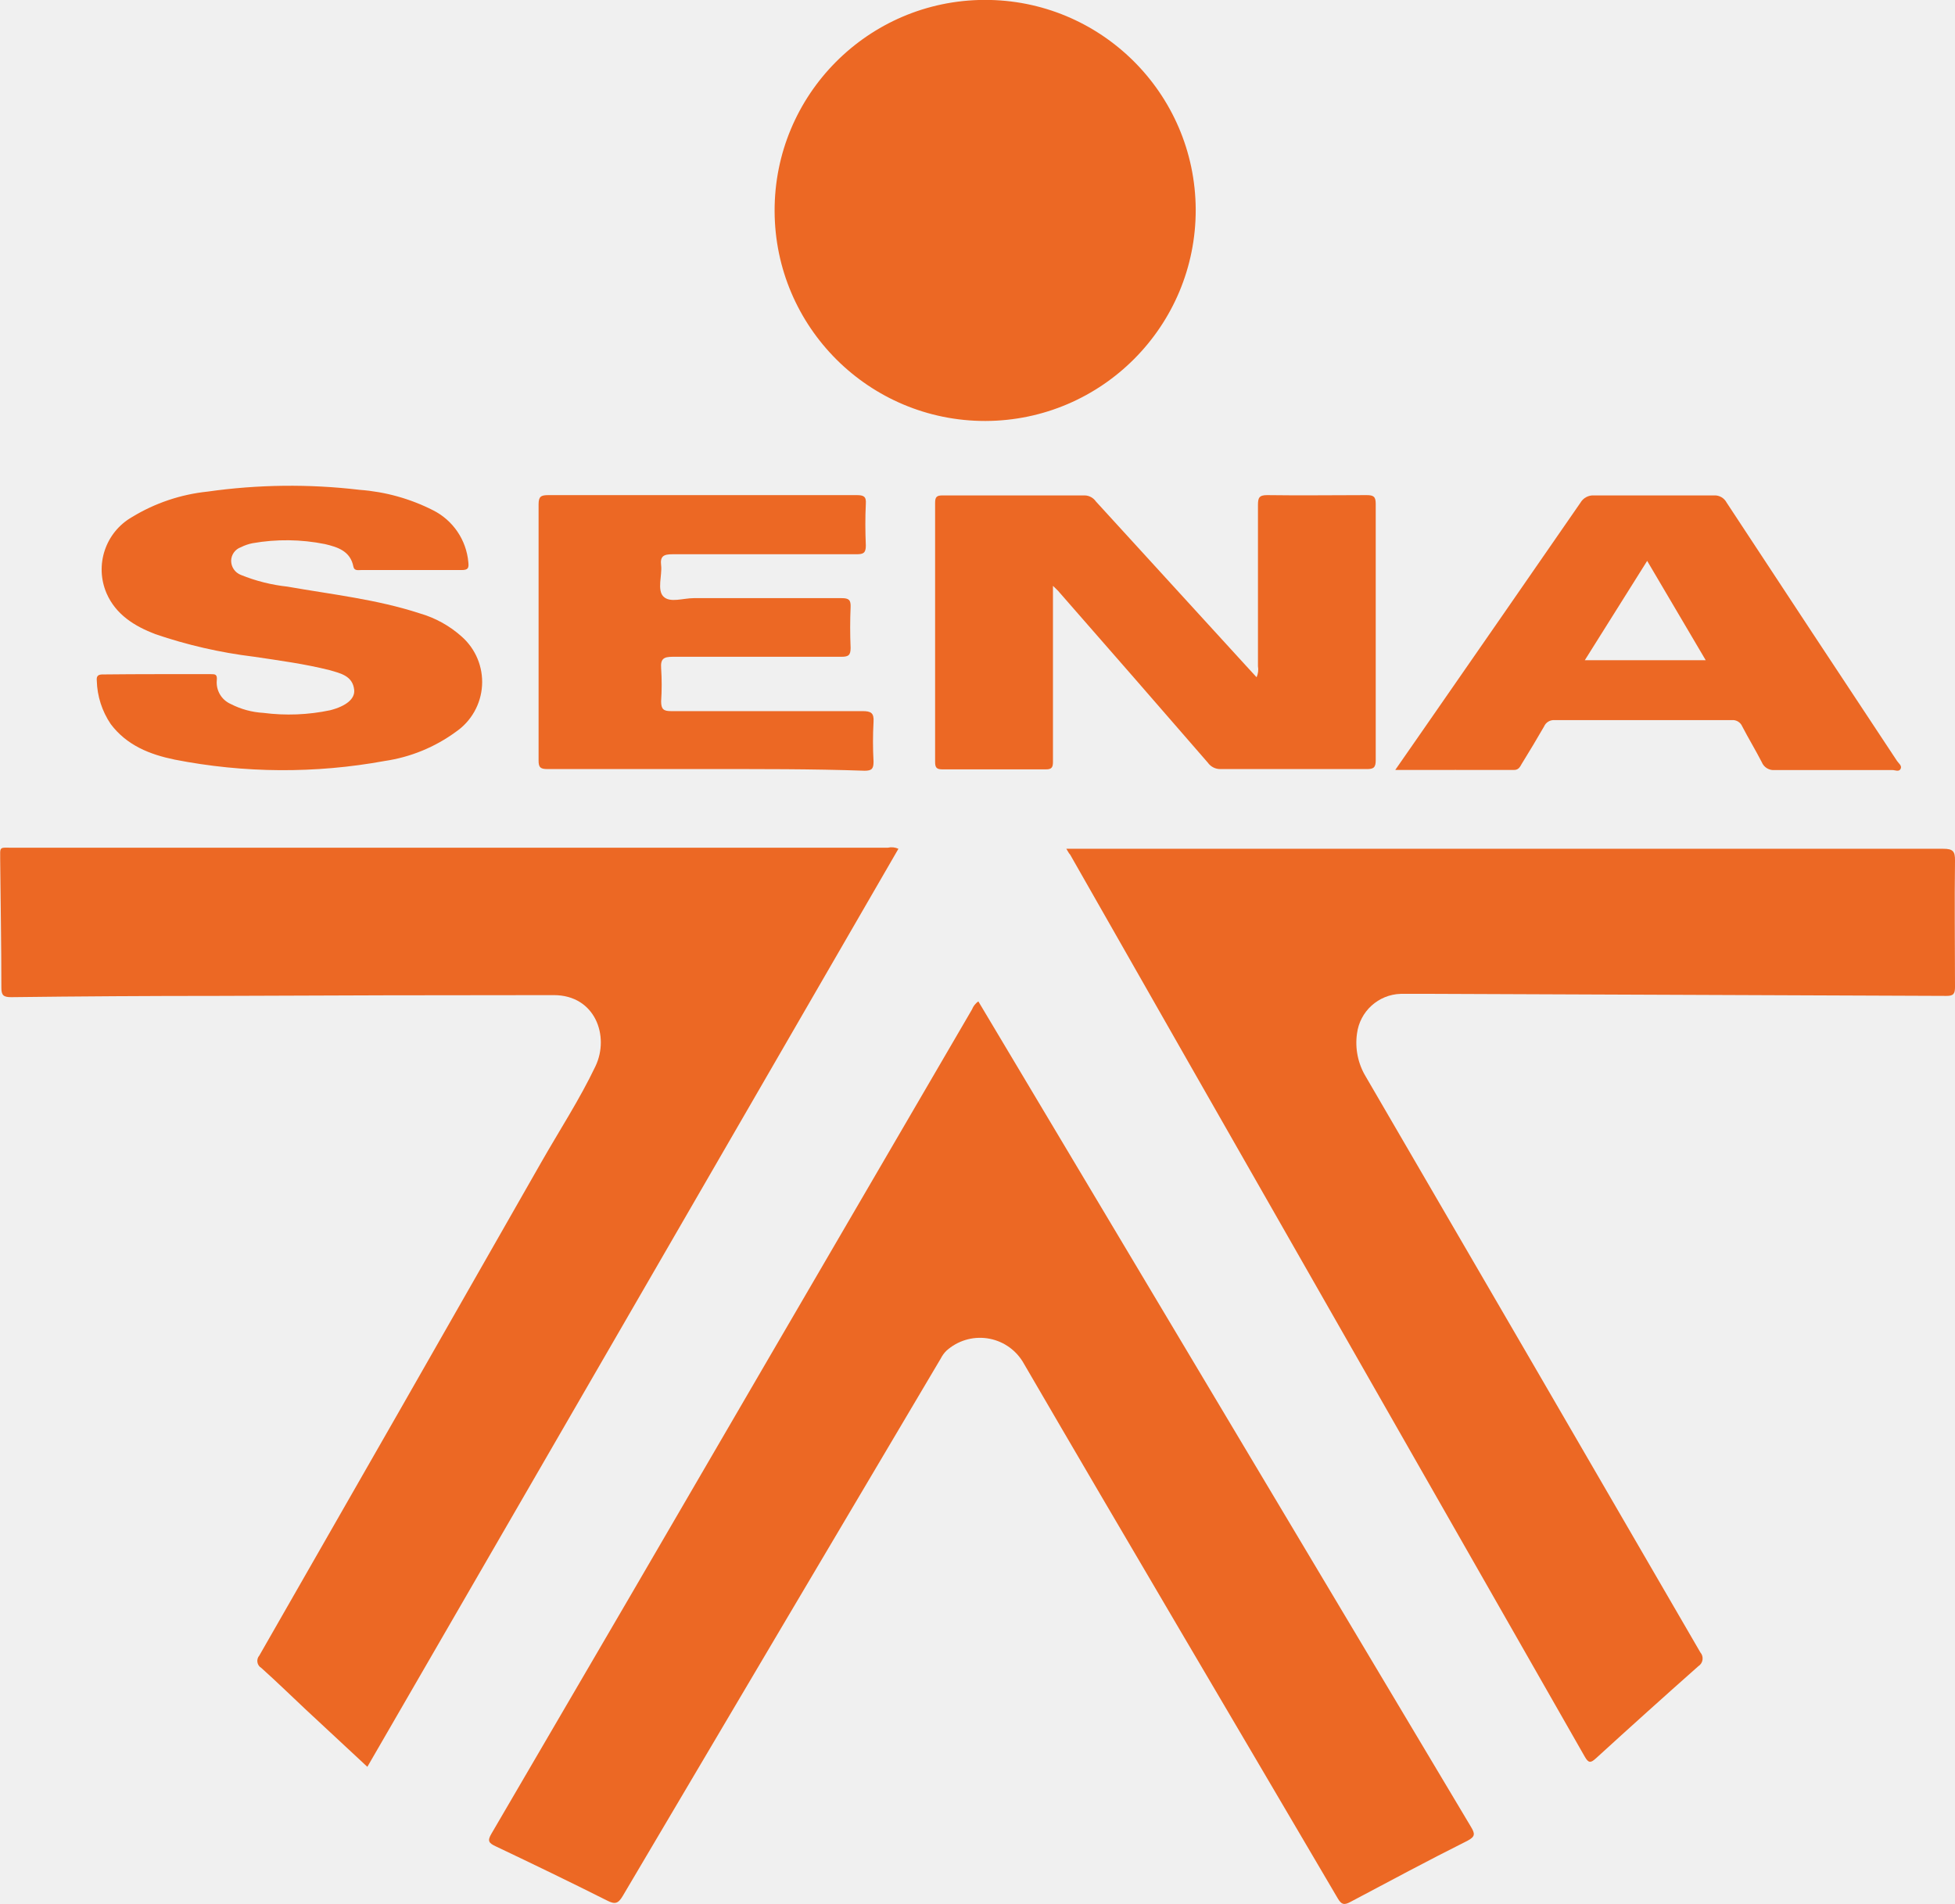
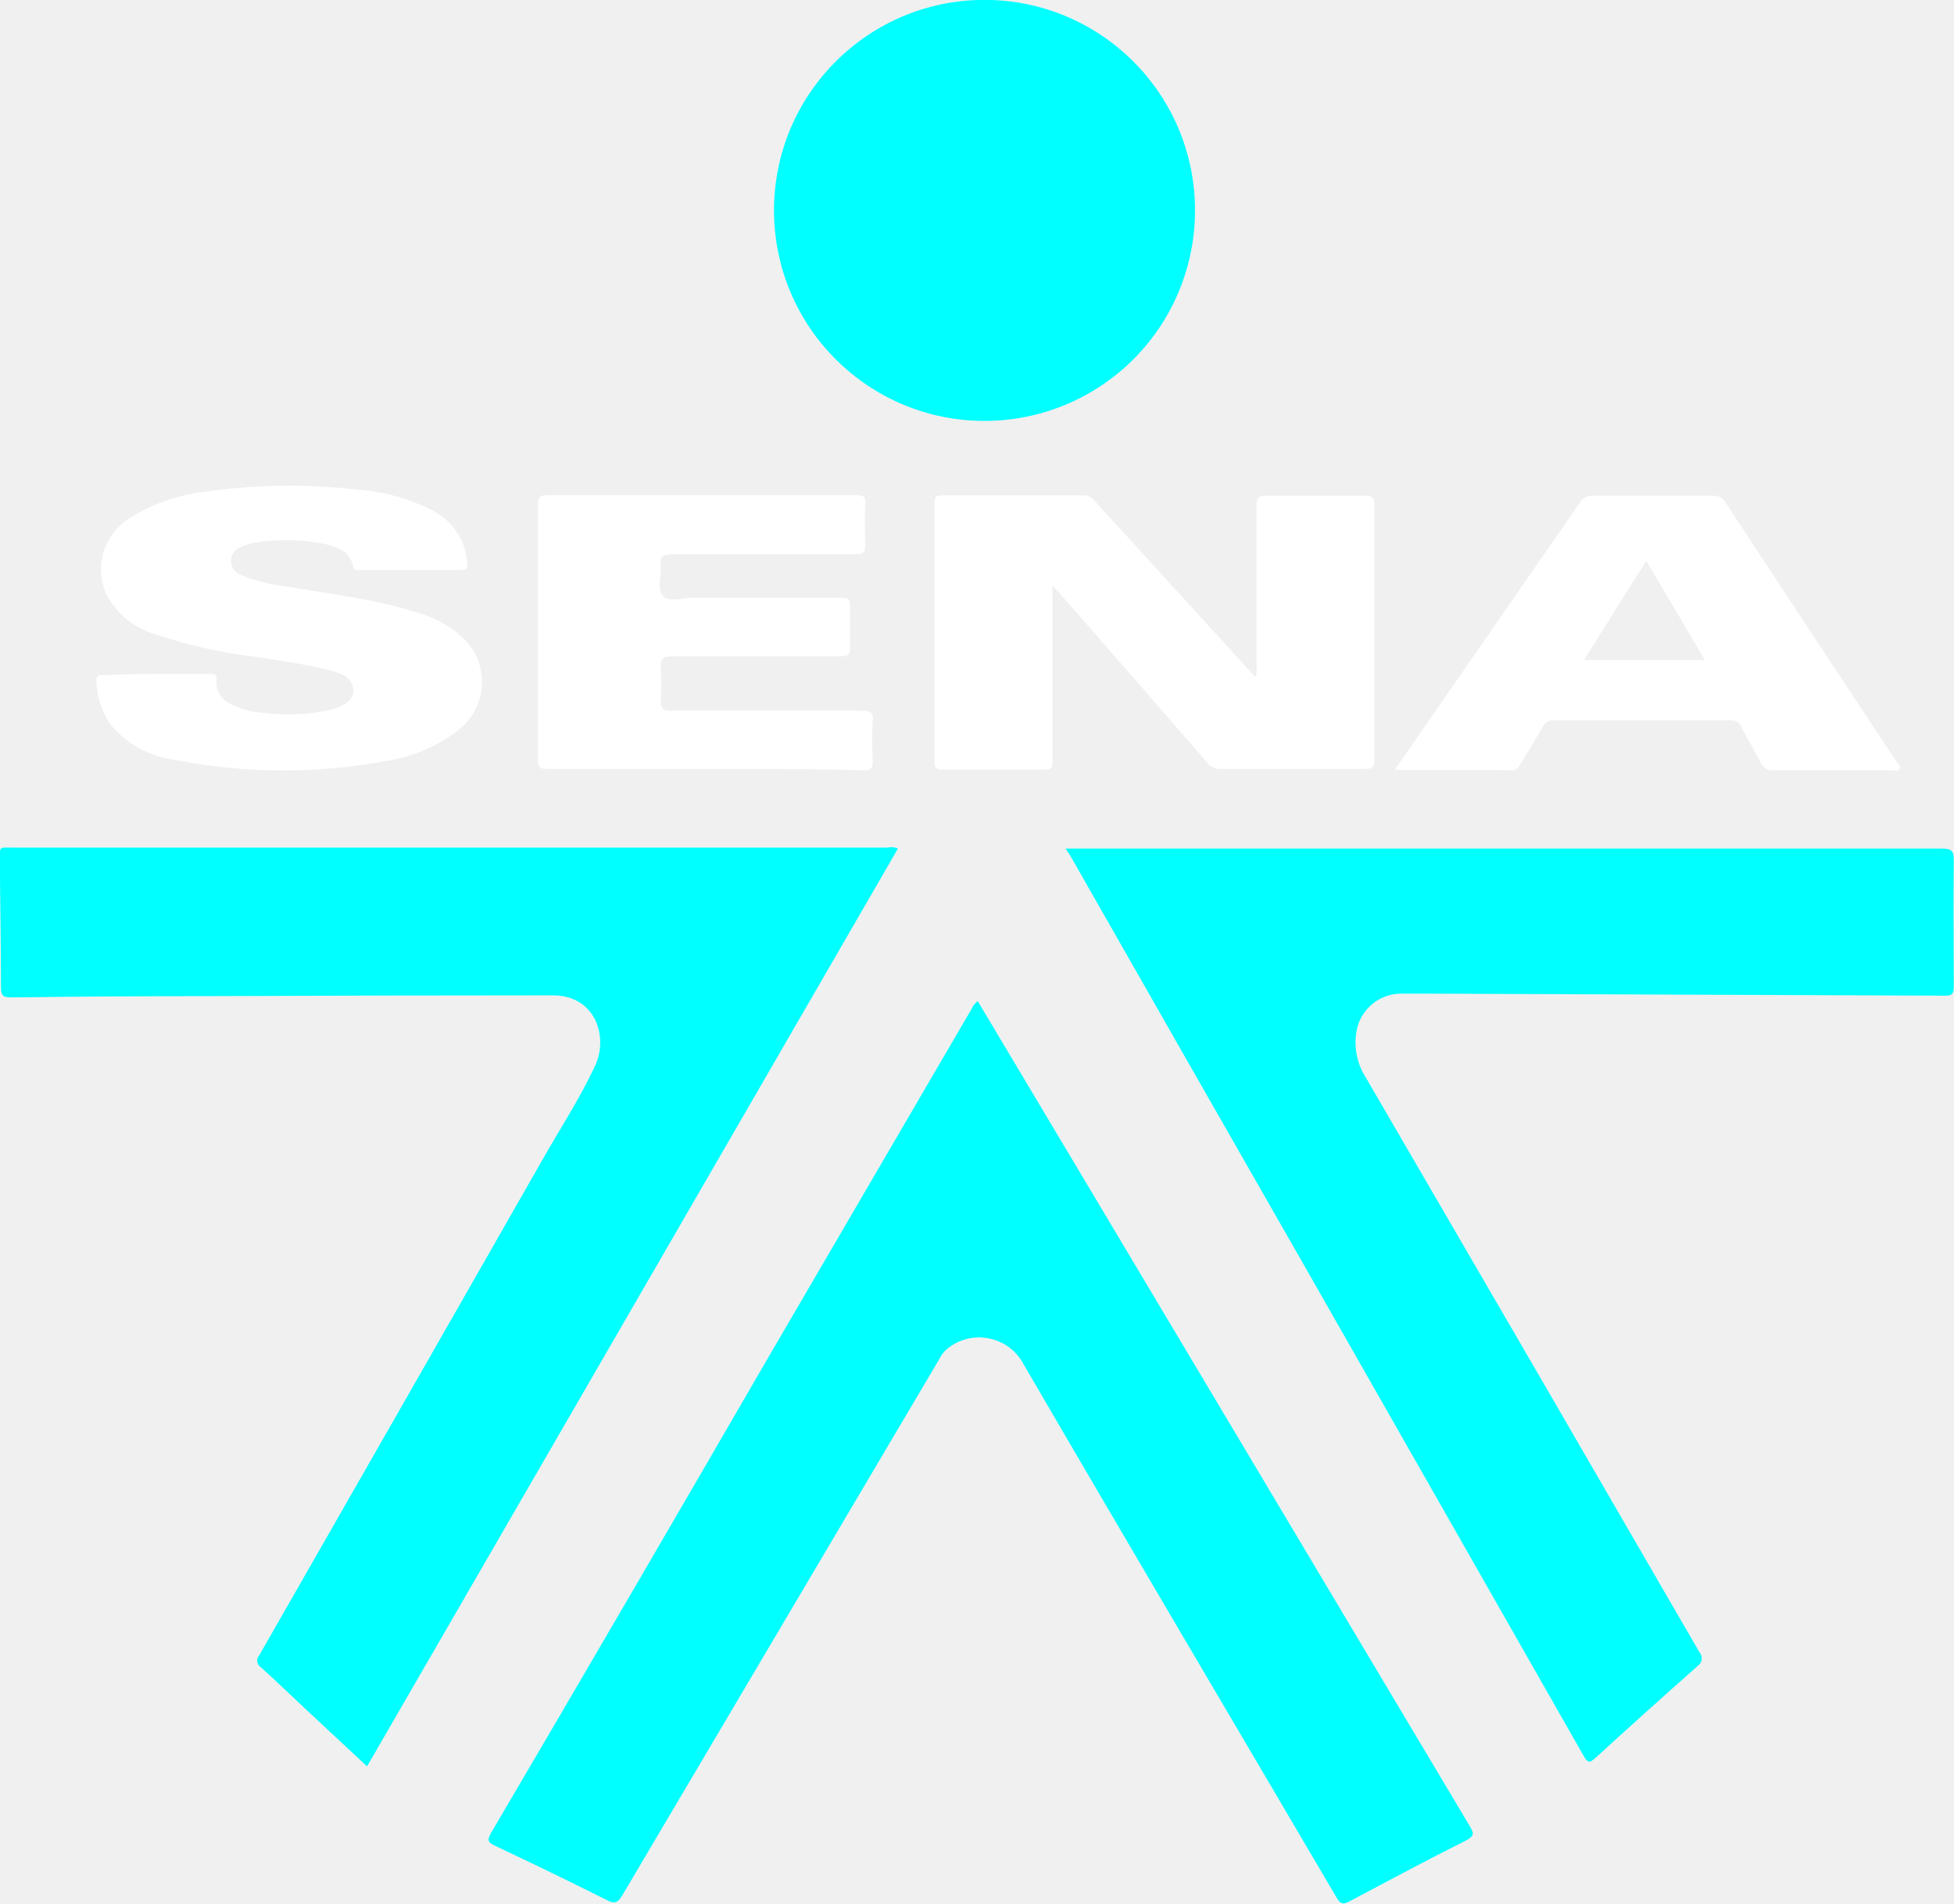
- <svg xmlns="http://www.w3.org/2000/svg" viewBox="0 0 200.37 195.15">
+ <svg xmlns="http://www.w3.org/2000/svg" viewBox="0 0 182.12 177.4">
  <defs>
-     <style>.cls-1{fill:#ec6824;}</style>
+     <style>.cls-1{fill:aqua;}.cls-2{fill:#fff;}</style>
  </defs>
  <g id="Capa_2" data-name="Capa 2">
    <g id="Capa_1-2" data-name="Capa 1">
-       <path class="cls-1" d="M92.08,87,37.65,181.1l-6.32-5.88c-1.51-1.42-3-2.87-4.54-4.25a.84.84,0,0,1-.21-1.28q14.49-25.27,28.92-50.6c1.86-3.26,3.92-6.42,5.53-9.8C62.5,106.2,61,102,56.76,102q-17.25,0-34.52.08-10.54,0-21.1.13c-.82,0-1-.22-1-1,0-4.35-.08-8.69-.12-13,0-1.49-.16-1.32,1.27-1.32H91A1.67,1.67,0,0,1,92.08,87Z" />
-       <path class="cls-1" d="M100.27,102.64l11.07,18.55q19.69,33,39.42,66.06c.43.72.45,1-.36,1.43-4,2-8,4.15-12,6.27-.65.35-.92.27-1.3-.38-10.76-18.33-21.58-36.61-32.28-55A5.14,5.14,0,0,0,97,138.45a3,3,0,0,0-.57.78q-16.32,27.54-32.6,55.1c-.48.82-.82.88-1.62.47-3.78-1.9-7.59-3.74-11.42-5.56-.7-.33-.86-.55-.42-1.29q14.25-24.37,28.44-48.78l20.81-35.7A1.84,1.84,0,0,1,100.27,102.64Z" />
-       <path class="cls-1" d="M109.29,87h1.18q44.34,0,88.69,0c1,0,1.22.25,1.21,1.21-.06,4.31,0,8.63,0,12.94,0,.7-.14.94-.89.93l-52.61-.21c-1.11,0-2.21,0-3.31,0a4.66,4.66,0,0,0-4.48,4.07,6.71,6.71,0,0,0,.91,4.43q17.18,29.5,34.28,59a.94.94,0,0,1-.21,1.42q-5.28,4.68-10.48,9.43c-.55.5-.77.52-1.16-.17q-14.1-24.73-28.22-49.45-12.27-21.48-24.52-43C109.57,87.49,109.48,87.32,109.29,87Z" />
-       <path class="cls-1" d="M101,43.15a21.58,21.58,0,1,1,21.55-21.69A21.62,21.62,0,0,1,101,43.15Z" />
-       <path class="cls-1" d="M107.92,60.05V72.61c0,1.81,0,3.63,0,5.44,0,.55-.08.82-.73.81-3.53,0-7.07,0-10.6,0-.62,0-.75-.2-.75-.78q0-13.27,0-26.54c0-.61.17-.76.77-.76q7.29,0,14.58,0a1.44,1.44,0,0,1,1.13.62Q120,59.8,127.66,68.19l1.13,1.23a2,2,0,0,0,.14-1.14c0-5.51,0-11,0-16.53,0-.73.13-1,.94-1,3.4.05,6.8,0,10.2,0,.73,0,.93.17.93.91q0,13.13,0,26.25c0,.73-.19.93-.92.92q-7.49,0-15,0a1.55,1.55,0,0,1-1.29-.66q-7.57-8.73-15.2-17.44C108.45,60.55,108.26,60.38,107.92,60.05Z" />
-       <path class="cls-1" d="M16.15,69.1h5.44c.45,0,.69,0,.63.62a2.41,2.41,0,0,0,1.43,2.44,8.33,8.33,0,0,0,3.34.91,20.47,20.47,0,0,0,6.85-.27c1.66-.43,2.56-1.18,2.46-2.1-.16-1.44-1.41-1.68-2.48-2-2.57-.65-5.21-1-7.82-1.39A49.84,49.84,0,0,1,15.92,65c-2.12-.81-4.05-2-5-4.19A6.19,6.19,0,0,1,13.53,53a18.54,18.54,0,0,1,7.74-2.61,60.35,60.35,0,0,1,15.6-.18,19.8,19.8,0,0,1,7.51,2.09A6.61,6.61,0,0,1,48,57.63c.06.57,0,.8-.68.8-3.43,0-6.87,0-10.31,0-.3,0-.7.1-.79-.35-.31-1.6-1.61-2-2.91-2.31a20,20,0,0,0-7.43-.09,4.66,4.66,0,0,0-1.19.41,1.5,1.5,0,0,0-1,1.4,1.56,1.56,0,0,0,1,1.44,17.77,17.77,0,0,0,4.77,1.2c4.54.8,9.15,1.3,13.56,2.74a11,11,0,0,1,4.3,2.38A6.2,6.2,0,0,1,46.74,75,16.38,16.38,0,0,1,39.43,78a57.73,57.73,0,0,1-21.53-.14c-2.53-.52-4.9-1.45-6.55-3.64a8.33,8.33,0,0,1-1.43-4.45c-.06-.55.21-.65.68-.64C12.45,69.11,14.3,69.1,16.15,69.1Z" />
-       <path class="cls-1" d="M143,78.92l2.89-4.16q8.06-11.61,16.09-23.23a1.51,1.51,0,0,1,1.41-.75q6.12,0,12.25,0a1.38,1.38,0,0,1,1.32.73Q185.67,64.77,194.43,78c.17.25.54.5.36.82s-.55.11-.83.11c-4,0-8,0-12.06,0a1.31,1.31,0,0,1-1.34-.82c-.64-1.24-1.36-2.43-2-3.66a1.06,1.06,0,0,0-1.06-.64q-9.11,0-18.19,0a1.09,1.09,0,0,0-1.06.66c-.74,1.29-1.51,2.56-2.29,3.83-.17.3-.32.62-.78.62C151.19,78.91,147.2,78.92,143,78.92Zm31.82-11.25-6-10.18c-2.16,3.45-4.24,6.77-6.39,10.18Z" />
-       <path class="cls-1" d="M72.36,78.83c-5.41,0-10.82,0-16.23,0-.71,0-.94-.14-.93-.89q0-13.12,0-26.25c0-.8.25-.94,1-.94q15.79,0,31.6,0c.69,0,1,.12.94.89-.07,1.42-.06,2.85,0,4.28,0,.76-.25.89-.94.89-6.29,0-12.57,0-18.86,0-.92,0-1.3.19-1.18,1.15s-.44,2.52.24,3.19,2,.16,3.1.16q7.59,0,15.17,0c.72,0,.94.18.91.91-.06,1.39-.06,2.79,0,4.18,0,.74-.2.92-.93.92-5.76,0-11.53,0-17.3,0-.93,0-1.26.21-1.19,1.17a25.72,25.72,0,0,1,0,3.4c0,.8.25,1,1,1,6.55,0,13.1,0,19.64,0,.86,0,1.19.18,1.13,1.1a37,37,0,0,0,0,4.08c0,.72-.17.93-.91.93C83.19,78.81,77.78,78.83,72.36,78.83Z" />
+       <path class="cls-1" d="M83.69,79.09,34.21,164.63l-5.74-5.35c-1.38-1.29-2.73-2.61-4.13-3.86a.76.76,0,0,1-.28-1l.09-.12q13.17-23,26.29-46c1.69-3,3.56-5.83,5-8.91,1.34-2.81,0-6.62-3.88-6.62q-15.67,0-31.38.07-9.57,0-19.18.12c-.74,0-.91-.2-.91-.91,0-4-.07-7.9-.11-11.82C0,78.84-.14,79,1.16,79H82.71A1.51,1.51,0,0,1,83.69,79.09Z" />
+       <path class="cls-1" d="M91.13,93.31l10.06,16.86L137,170.22c.39.65.41.91-.33,1.3-3.64,1.82-7.27,3.77-10.91,5.7-.59.32-.83.24-1.18-.35-9.78-16.66-19.62-33.28-29.34-50a4.68,4.68,0,0,0-6.43-1.53,4.83,4.83,0,0,0-.68.51,2.76,2.76,0,0,0-.52.71Q72.81,151.6,58,176.65c-.44.75-.75.8-1.47.43-3.44-1.73-6.9-3.4-10.39-5.05-.63-.3-.78-.5-.38-1.18q13-22.14,25.85-44.34L90.54,94.06A1.74,1.74,0,0,1,91.13,93.31Z" />
+       <path class="cls-1" d="M99.33,79.09H181c.91,0,1.11.23,1.1,1.1-.05,3.92,0,7.85,0,11.76,0,.64-.13.86-.81.85l-47.82-.19h-3a4.23,4.23,0,0,0-4.07,3.7,6,6,0,0,0,.83,4Q142.86,127.15,158.4,154a.85.85,0,0,1-.08,1.2l-.11.09q-4.8,4.25-9.53,8.57c-.5.45-.7.47-1.05-.16Q134.81,141.2,122,118.72,110.83,99.2,99.69,79.64A3,3,0,0,1,99.33,79.09Z" />
+       <path class="cls-1" d="M91.8,39.23a19.62,19.62,0,1,1,19.58-19.71A19.61,19.61,0,0,1,91.8,39.23Z" />
+       <path class="cls-2" d="M98.09,54.59V71c0,.5-.08.74-.67.73H87.79c-.57,0-.69-.18-.69-.71V46.86c0-.56.16-.69.7-.69h13.26a1.27,1.27,0,0,1,1,.56L116,62l1,1.12a1.81,1.81,0,0,0,.12-1v-15c0-.66.12-.91.86-.91,3.09,0,6.18,0,9.27,0,.66,0,.84.16.84.83V70.83c0,.66-.17.84-.83.84H113.68a1.44,1.44,0,0,1-1.17-.6q-6.89-7.95-13.82-15.86A7.46,7.46,0,0,0,98.09,54.59Z" />
+       <path class="cls-2" d="M14.67,62.82h4.94c.41,0,.63,0,.57.56a2.2,2.2,0,0,0,1.3,2.22,7.54,7.54,0,0,0,3,.83,18.37,18.37,0,0,0,6.23-.25c1.51-.39,2.32-1.07,2.23-1.91-.14-1.3-1.28-1.52-2.25-1.81-2.34-.59-4.74-.91-7.11-1.27a44.91,44.91,0,0,1-9.16-2.1,7.42,7.42,0,0,1-4.55-3.8,5.63,5.63,0,0,1,2.38-7.1,16.8,16.8,0,0,1,7-2.38,55.17,55.17,0,0,1,14.18-.16,17.93,17.93,0,0,1,6.83,1.9,6,6,0,0,1,3.29,4.84c.05.52,0,.73-.62.73H33.63c-.27,0-.64.09-.72-.32-.28-1.45-1.46-1.81-2.64-2.1a18.29,18.29,0,0,0-6.76-.08,4.6,4.6,0,0,0-1.08.37,1.38,1.38,0,0,0-.91,1.28,1.43,1.43,0,0,0,.91,1.31,16.27,16.27,0,0,0,4.34,1.09c4.12.72,8.31,1.18,12.32,2.49A9.84,9.84,0,0,1,43,59.32a5.65,5.65,0,0,1,.5,8,5.89,5.89,0,0,1-1,.9,14.84,14.84,0,0,1-6.64,2.73,52.36,52.36,0,0,1-19.57-.13,9.3,9.3,0,0,1-6-3.31,7.57,7.57,0,0,1-1.3-4c-.05-.5.19-.59.62-.58C11.3,62.83,13,62.82,14.67,62.82Z" />
+       <path class="cls-2" d="M130,71.75,132.6,68l14.63-21.12a1.36,1.36,0,0,1,1.28-.68h11.13a1.24,1.24,0,0,1,1.2.66q7.92,12.06,15.88,24.08c.16.23.49.46.33.75s-.5.1-.75.1h-11a1.21,1.21,0,0,1-1.22-.75c-.58-1.13-1.23-2.21-1.81-3.33a1,1,0,0,0-1-.58H144.8a1,1,0,0,0-1,.6c-.68,1.17-1.38,2.33-2.09,3.48-.15.28-.29.57-.71.57C137.42,71.74,133.79,71.75,130,71.75ZM158.9,61.52l-5.46-9.25c-2,3.13-3.85,6.15-5.81,9.25Z" />
+       <path class="cls-2" d="M65.76,71.67H51c-.65,0-.86-.13-.85-.81V47c0-.72.23-.85.91-.85H79.8c.62,0,.91.11.85.81-.06,1.29-.05,2.59,0,3.89,0,.69-.23.81-.85.81H62.65c-.83,0-1.18.17-1.07,1s-.4,2.3.22,2.9,1.82.15,2.82.15H78.41c.65,0,.85.16.82.83,0,1.26,0,2.53,0,3.8,0,.67-.18.83-.84.83H62.66c-.84,0-1.14.19-1.08,1.07a22.76,22.76,0,0,1,0,3.09c0,.72.23.91.91.91H80.34c.78,0,1.08.16,1,1a32.62,32.62,0,0,0,0,3.7c0,.66-.16.85-.83.85C75.61,71.65,70.69,71.67,65.76,71.67Z" />
    </g>
  </g>
</svg>
